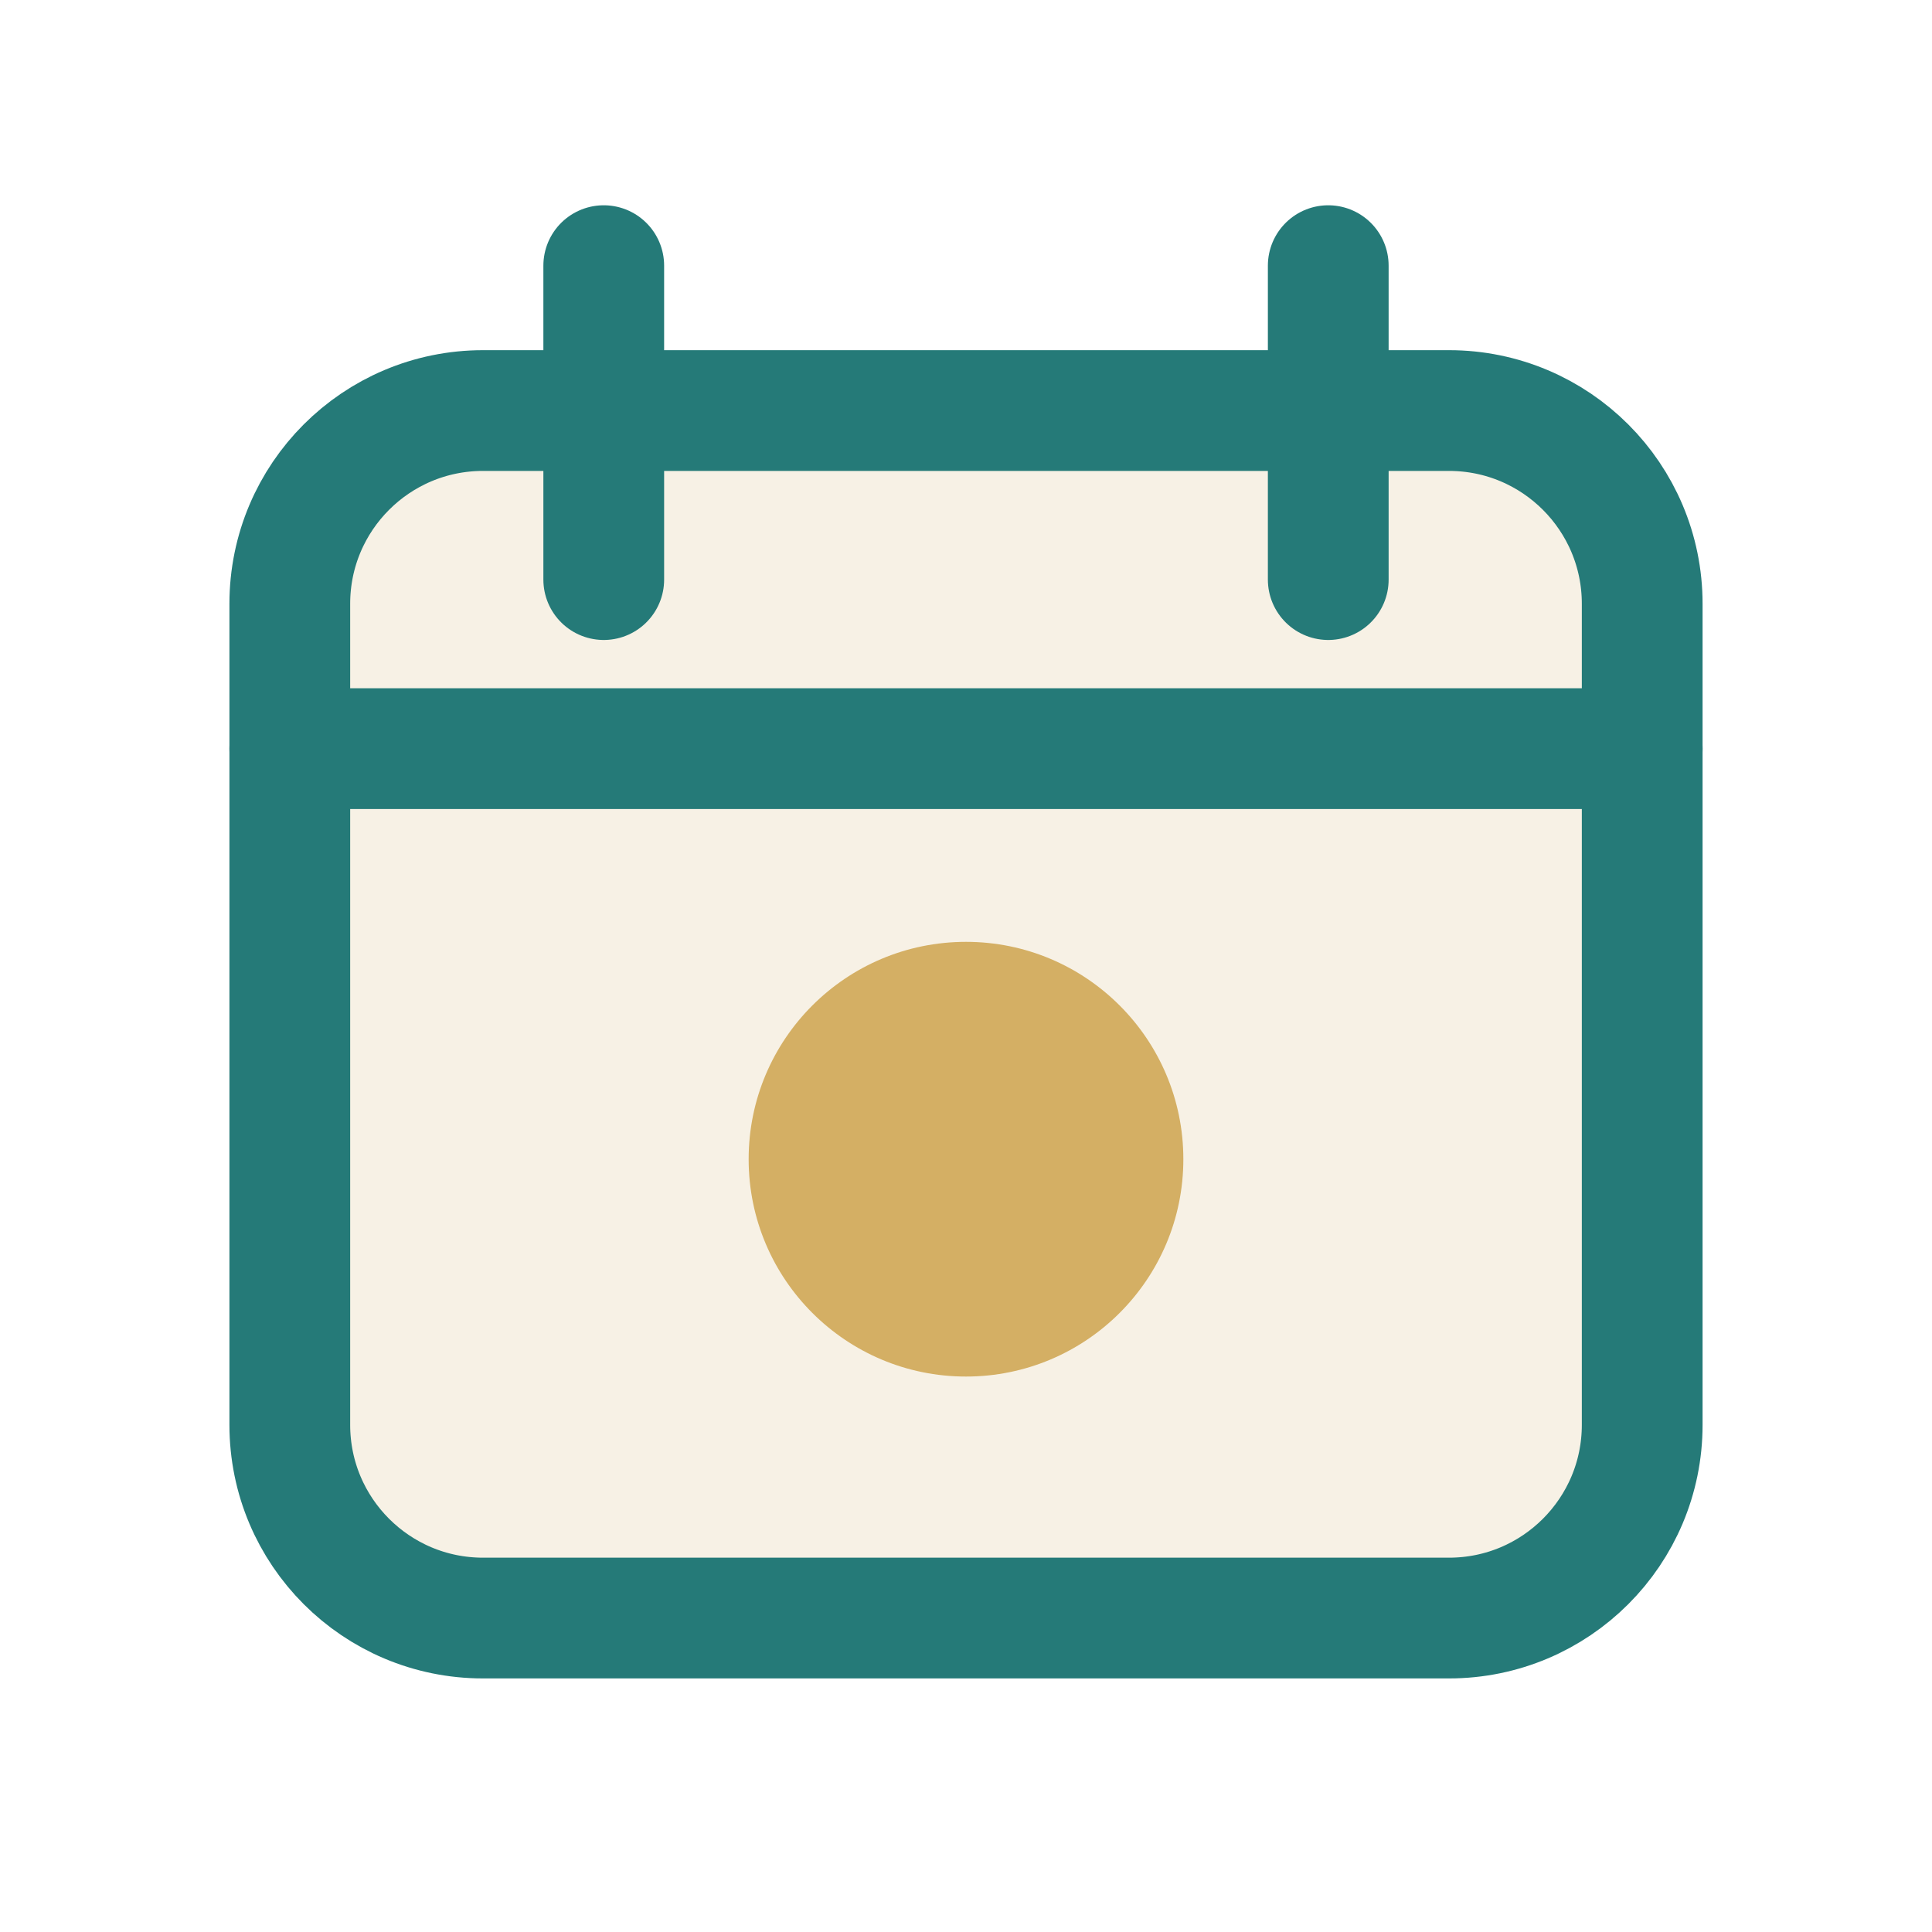
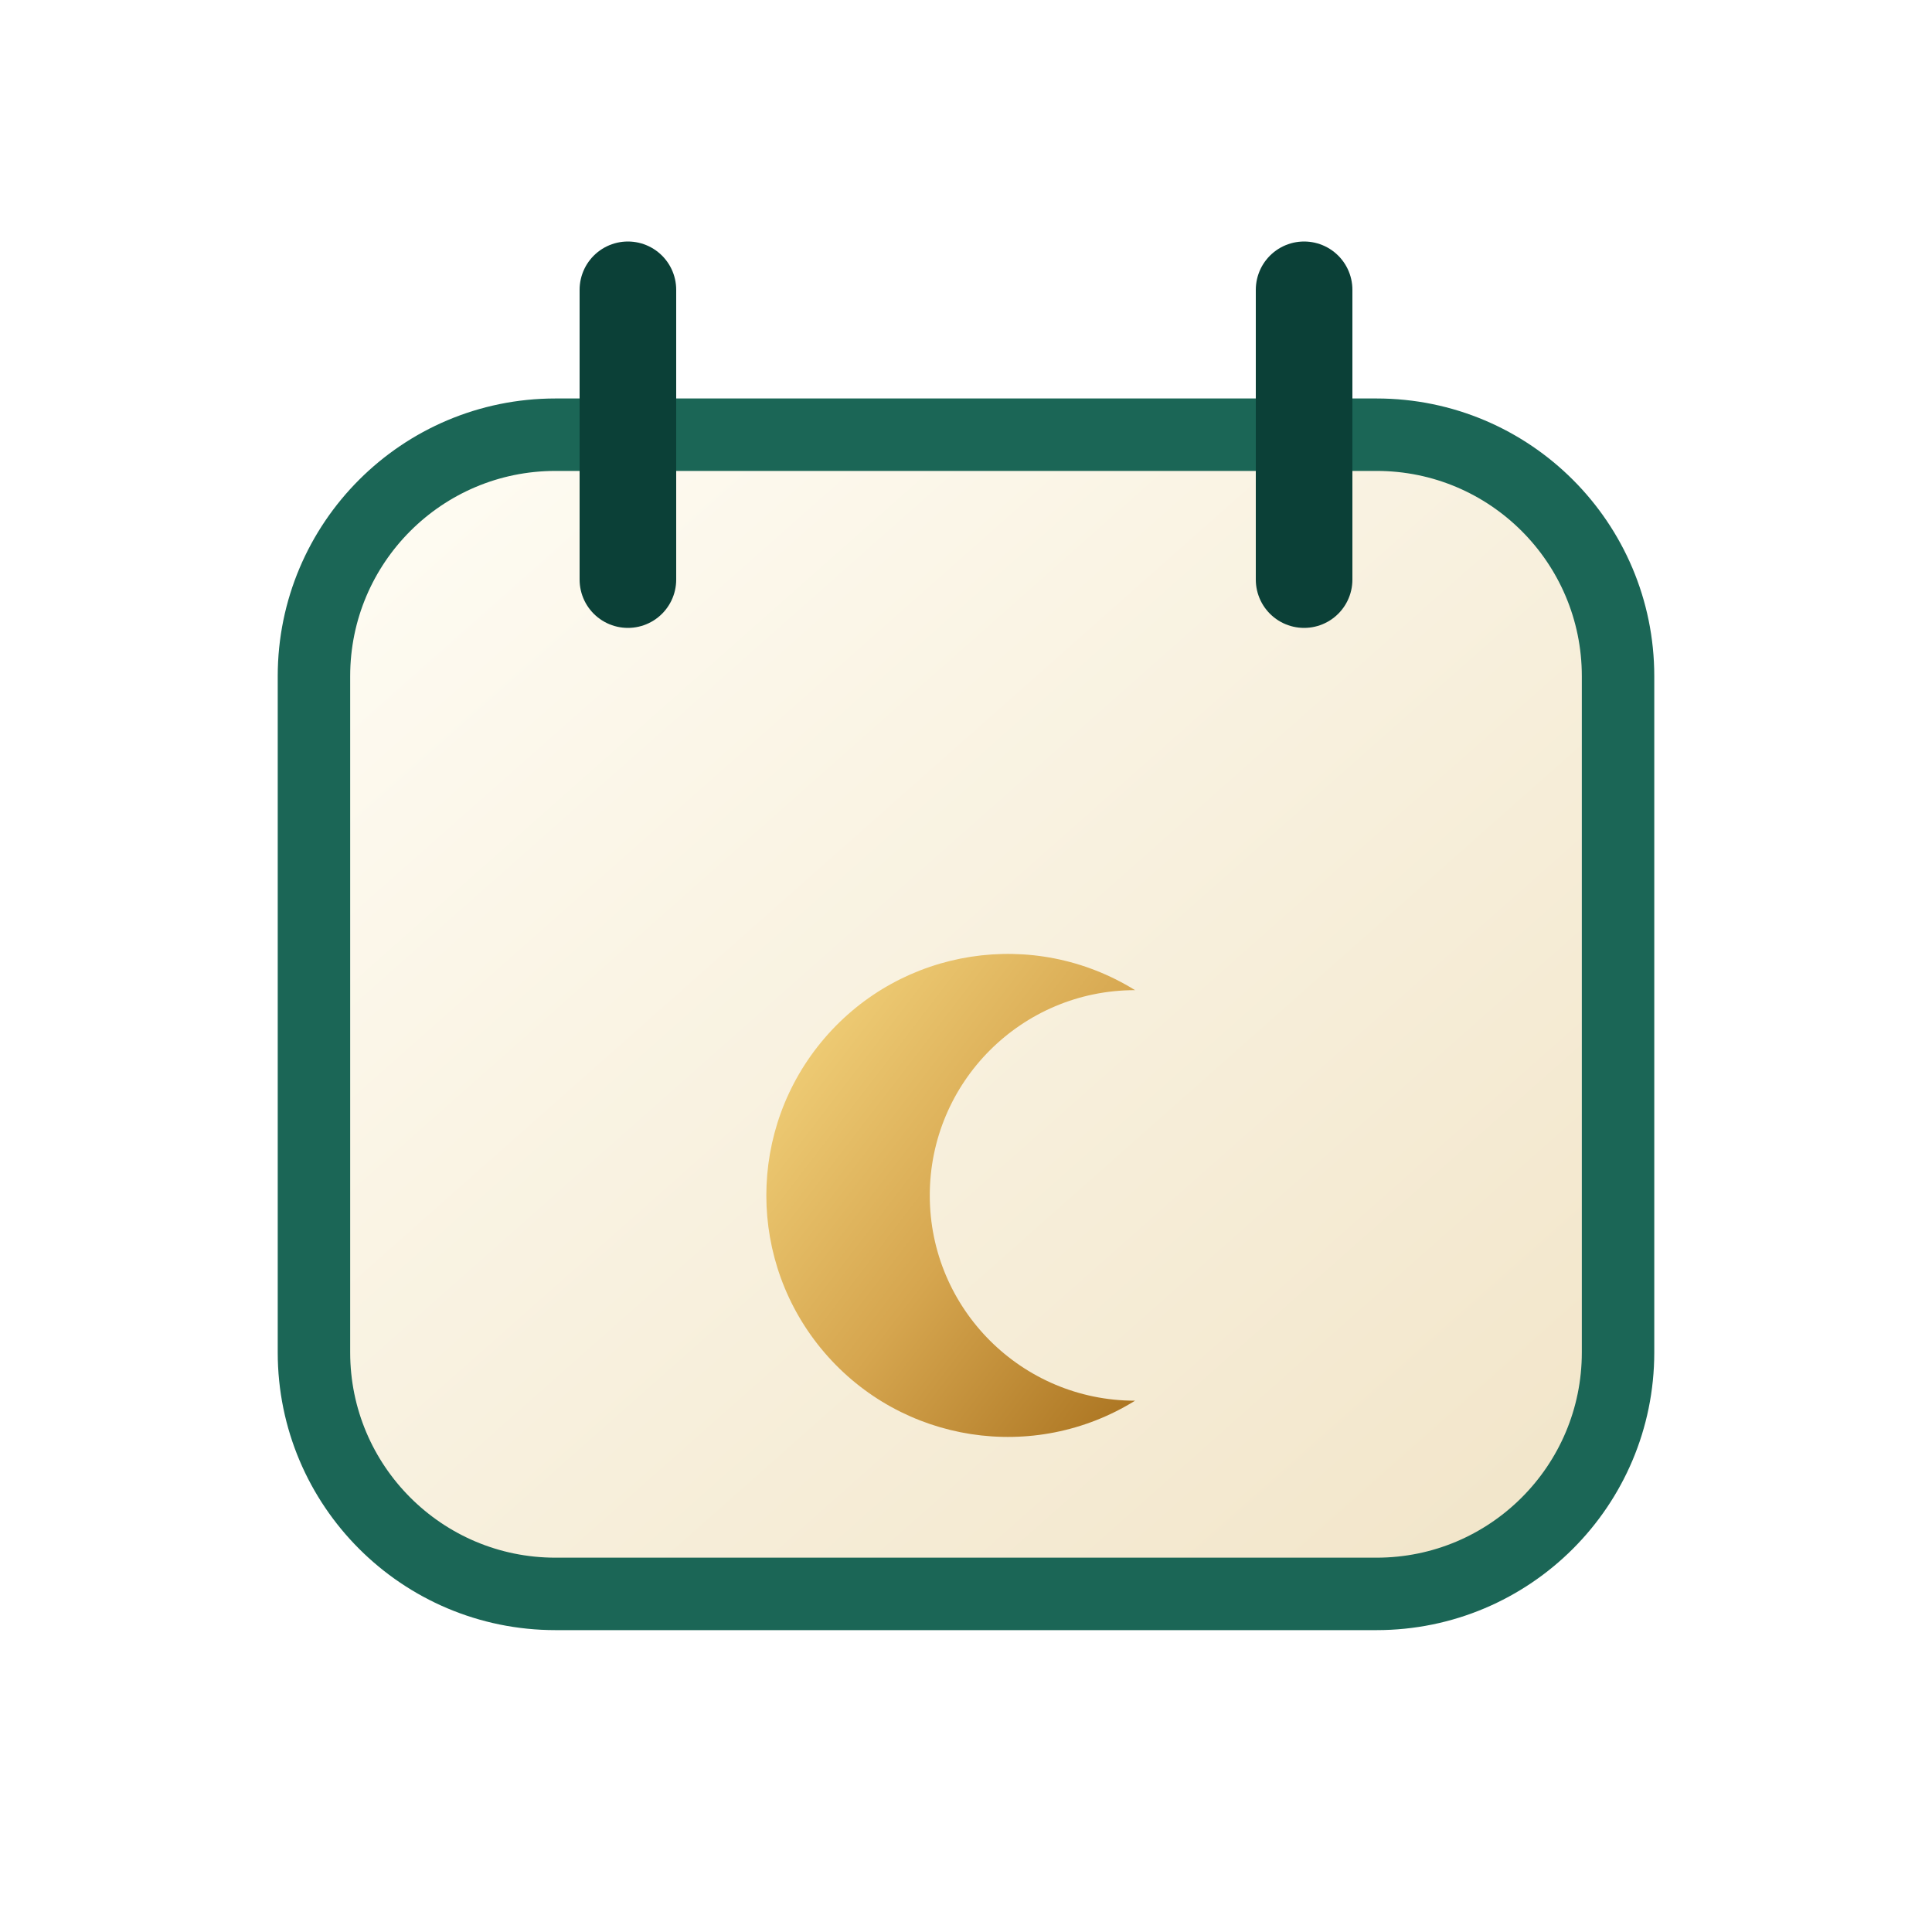
<svg xmlns="http://www.w3.org/2000/svg" viewBox="0 0 80 80" fill="none">
-   <rect x="12" y="17" width="56" height="50" rx="8" fill="#F7F1E5" stroke="#257A78" stroke-width="5" />
-   <path d="M12 31h56M25 11v13M55 11v13" stroke="#257A78" stroke-width="5" stroke-linecap="round" />
-   <circle cx="40" cy="48" r="9" fill="#D4AF64" />
+   <defs>
+     <linearGradient id="g" x1="0" y1="0" x2="1" y2="1">
+       <stop offset="0" stop-color="#F7D982" />
+       <stop offset=".55" stop-color="#D6A64F" />
+       <stop offset="1" stop-color="#A9721F" />
+     </linearGradient>
+     <linearGradient id="e" x1="0" y1="0" x2="1" y2="1">
+       <stop offset="0" stop-color="#2A816B" />
+       <stop offset=".55" stop-color="#1B6656" />
+       <stop offset="1" stop-color="#0B4037" />
+     </linearGradient>
+     <linearGradient id="b" x1="0" y1="0" x2="1" y2="1">
+       <stop offset="0" stop-color="#9BE8F7" />
+       <stop offset=".55" stop-color="#5BC7E6" />
+       <stop offset="1" stop-color="#2A9BC7" />
+     </linearGradient>
+     <linearGradient id="c" x1="0" y1="0" x2="1" y2="1">
+       <stop offset="0" stop-color="#FFFDF5" />
+       <stop offset="1" stop-color="#F1E4C7" />
+     </linearGradient>
+   </defs>
+   <g stroke-linecap="round" stroke-linejoin="round">
+     <rect x="13" y="18" width="54" height="48" rx="10" fill="url(#c)" stroke="#1B6656" stroke-width="3" />
+     <path d="M13 30h54" stroke="url(#g)" stroke-width="5" />
+     <path d="M26 12v12M54 12v12" stroke="#0B4037" stroke-width="4" />
+     <path d="M47 41a10 10 0 1 0 0 17 8 8 0 1 1 0-17Z" fill="url(#g)" />
+   </g>
</svg>
